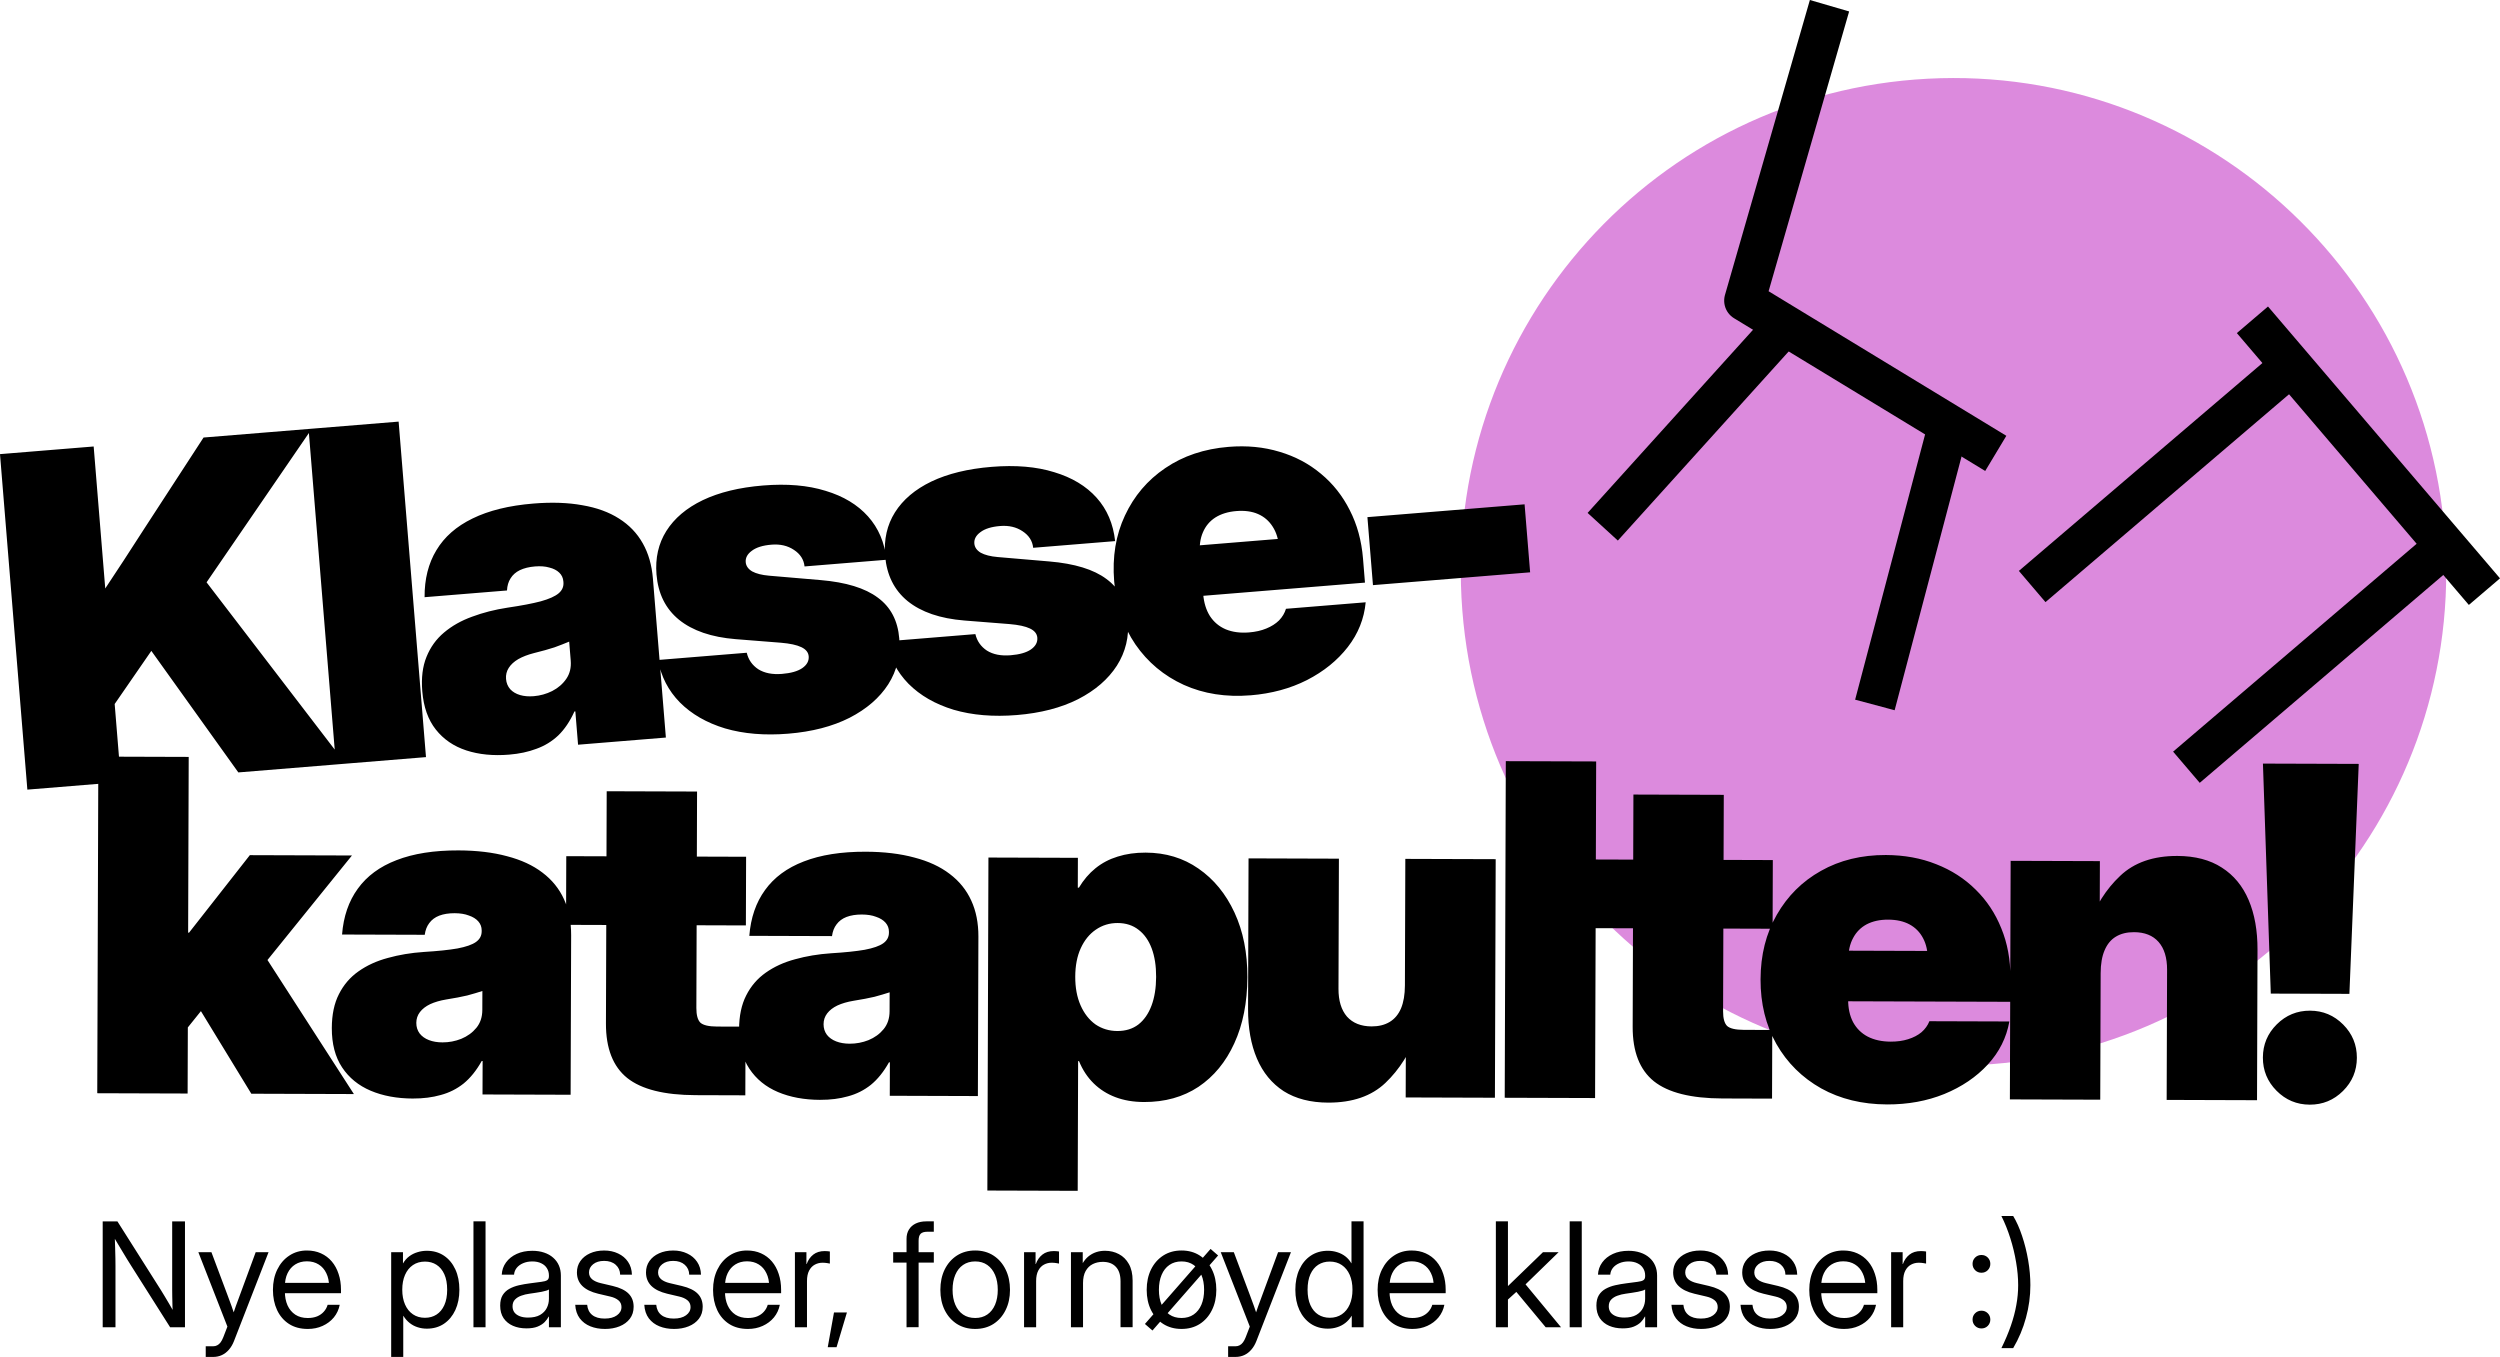
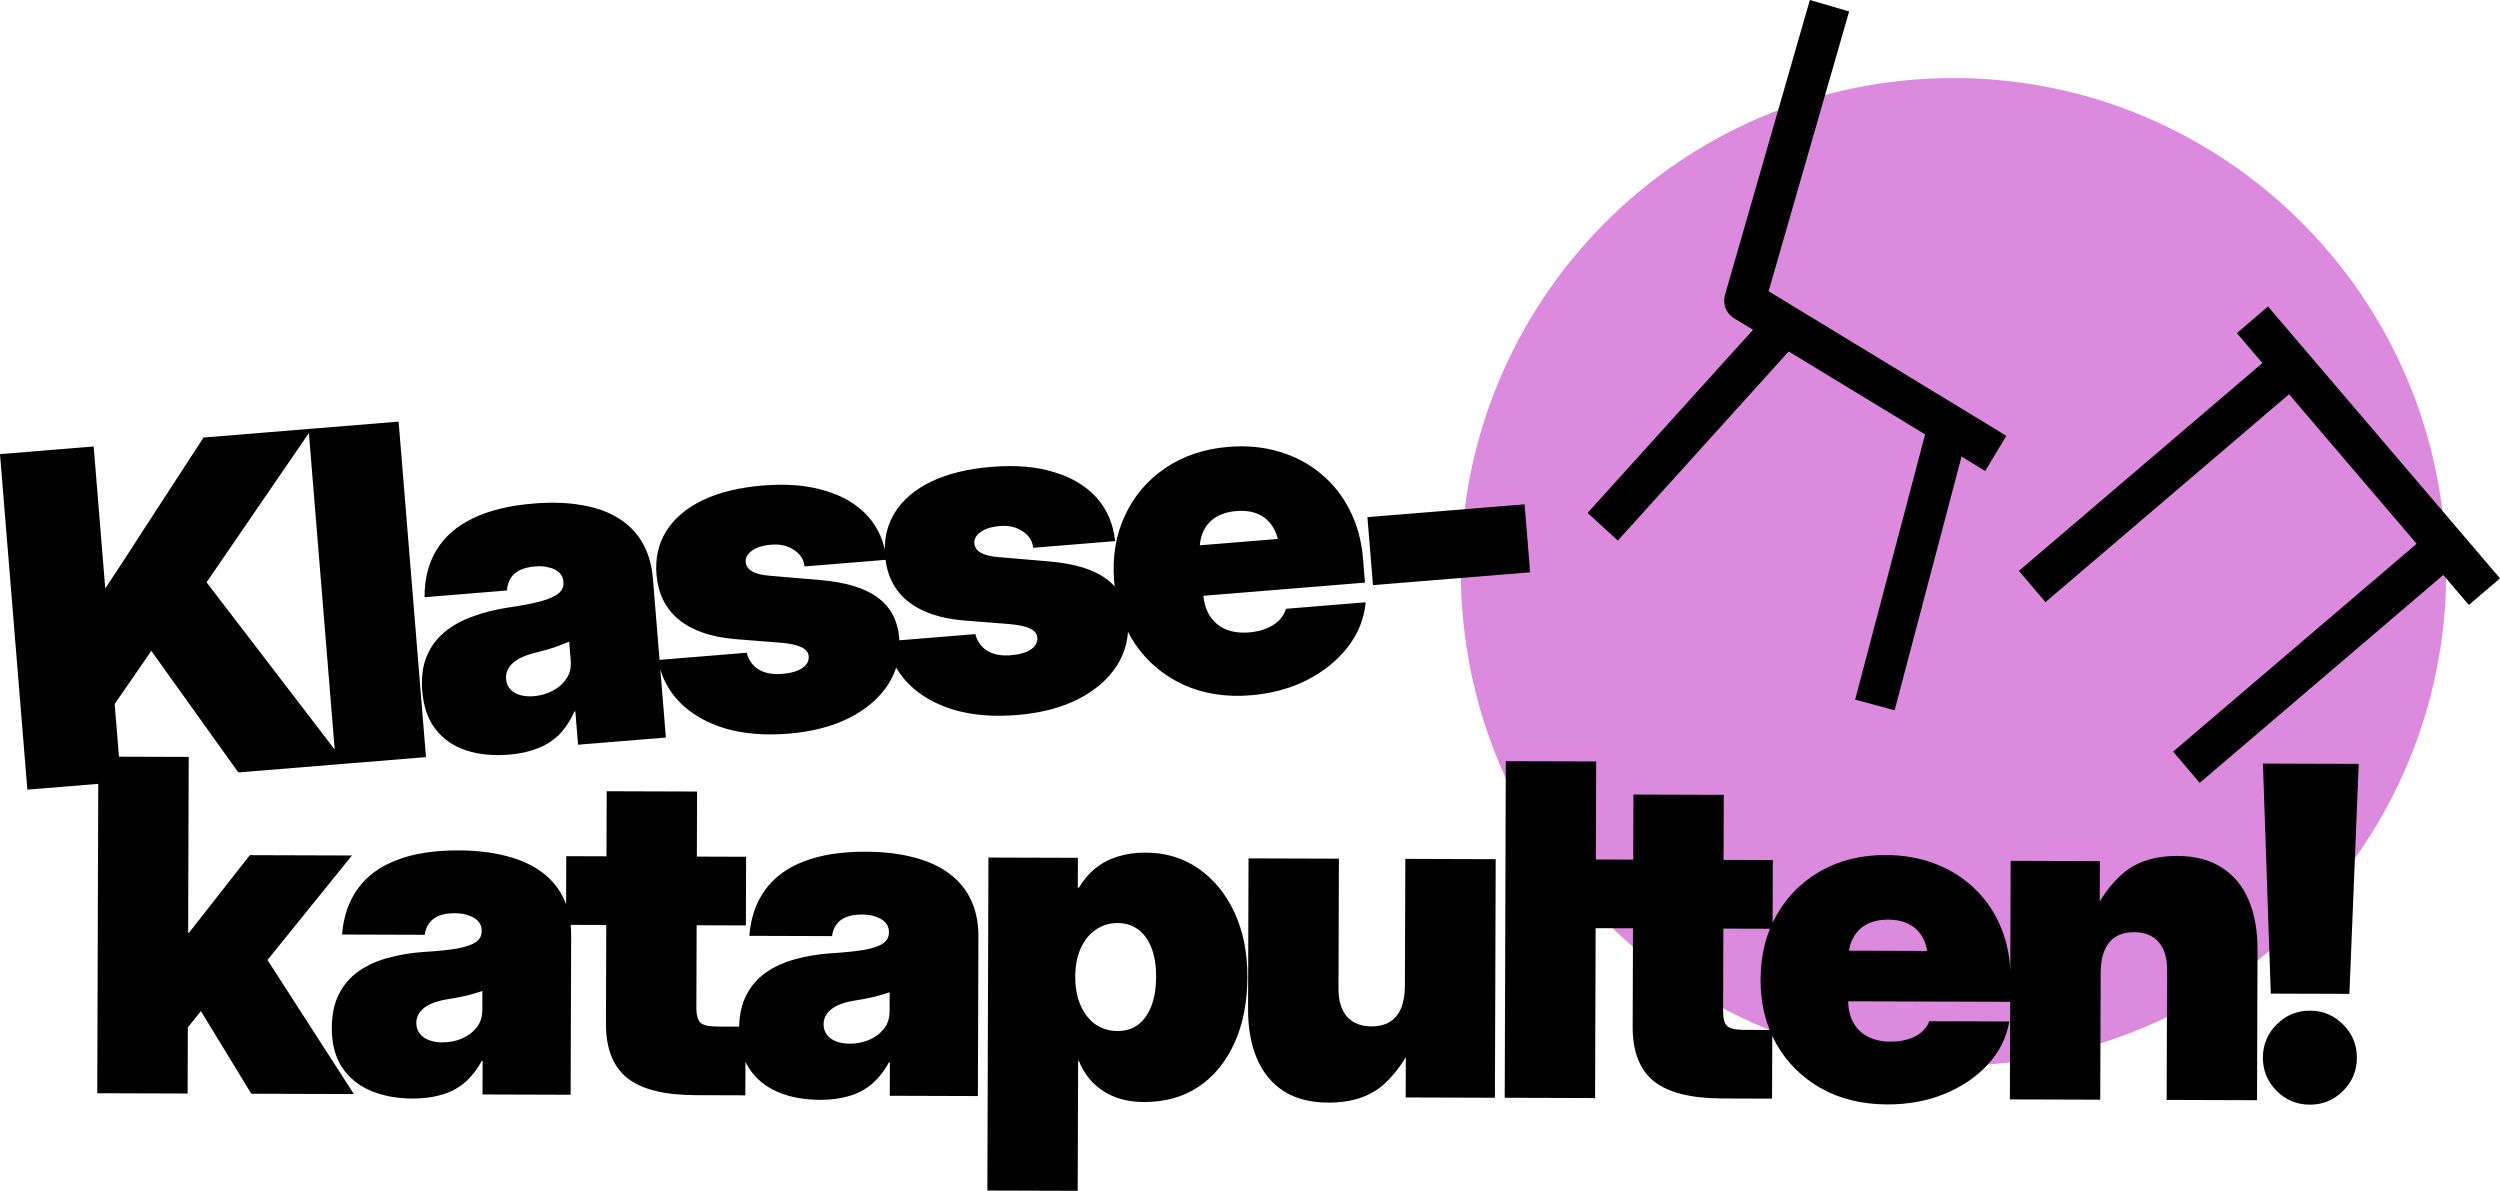
- <svg xmlns="http://www.w3.org/2000/svg" width="292.173" height="158.585" viewBox="0 0 292.173 158.585" version="1.1" id="svg1">
+ <svg xmlns="http://www.w3.org/2000/svg" width="292.173" height="139.17" viewBox="0 0 292.173 139.17" version="1.1" id="svg1">
  <defs id="defs1" />
-   <g id="layer1" transform="translate(-2.5269097e-7,8.584861)">
+   <g id="layer1" transform="translate(-2.4202541e-7,8.584861)">
    <ellipse style="fill:#dc8add;stroke:none;stroke-width:4.79;stroke-linecap:round;stroke-linejoin:round;stroke-miterlimit:0.5;stroke-dasharray:none" id="path16" cx="224.95" cy="70.096" rx="57.582" ry="57.709" transform="rotate(-2.995502)" />
-     <path d="M 4.489,78.057 V 64.724 Q 5.809,63.008 7.13,61.292 8.476,59.575 9.796,57.886 11.116,56.169 12.436,54.453 L 20.252,44.341 H 32.951 L 16.502,64.592 h -1.003 z m -8.106,5.624 V 44.341 H 7.367 v 8.449 11.327 5.201 14.363 z m 24.739,0 -9.478,-15.815 6.548,-8.238 15.498,24.053 z M 43.125,44.341 V 83.681 H 32.565 V 44.341 Z m 9.699,39.841 q -2.799,0 -4.937,-0.898 -2.139,-0.898 -3.353,-2.719 -1.215,-1.822 -1.215,-4.594 0,-2.35 0.818,-3.96 0.818,-1.637 2.271,-2.667 1.479,-1.056 3.432,-1.584 1.954,-0.554 4.198,-0.713 2.455,-0.158 3.934,-0.422 1.505,-0.29 2.165,-0.766 0.66,-0.475 0.66,-1.241 v -0.106 q 0,-0.607 -0.396,-1.056 -0.396,-0.449 -1.109,-0.686 -0.686,-0.264 -1.663,-0.264 -1.03,0 -1.795,0.29 -0.739,0.29 -1.162,0.871 -0.422,0.554 -0.528,1.373 h -9.663 q 0.238,-3.168 1.822,-5.36 1.584,-2.218 4.515,-3.353 2.957,-1.162 7.234,-1.162 3.221,0 5.677,0.66 2.482,0.634 4.145,1.901 1.69,1.267 2.535,3.115 0.845,1.822 0.845,4.198 V 83.681 H 60.957 V 79.773 h -0.106 q -0.924,1.663 -2.112,2.64 -1.188,0.95 -2.667,1.347 -1.452,0.422 -3.248,0.422 z m 3.432,-6.574 q 1.135,0 2.191,-0.422 1.083,-0.449 1.769,-1.294 0.686,-0.845 0.686,-2.086 v -2.218 q -0.396,0.132 -0.845,0.264 -0.422,0.132 -0.924,0.264 -0.502,0.106 -1.109,0.238 -0.607,0.106 -1.347,0.238 -1.083,0.185 -1.875,0.554 -0.766,0.37 -1.188,0.924 -0.422,0.554 -0.422,1.267 0,0.713 0.396,1.241 0.396,0.502 1.083,0.766 0.686,0.264 1.584,0.264 z m 29.29,6.785 q -4.145,0 -7.313,-1.215 -3.142,-1.241 -5.016,-3.459 -1.848,-2.218 -2.139,-5.148 h 10.403 q 0.185,1.241 1.188,2.033 1.03,0.766 2.719,0.766 1.558,0 2.403,-0.475 0.871,-0.502 0.871,-1.32 0,-0.686 -0.766,-1.135 -0.766,-0.449 -2.35,-0.713 l -5.228,-0.845 q -4.198,-0.686 -6.416,-2.799 -2.191,-2.112 -2.191,-5.492 0,-2.878 1.558,-4.964 1.584,-2.112 4.541,-3.248 2.983,-1.135 7.155,-1.135 4.224,0 7.234,1.215 3.036,1.188 4.7,3.38 1.663,2.191 1.743,5.228 h -9.61 q -0.026,-1.215 -1.083,-2.033 -1.03,-0.818 -2.561,-0.818 -1.531,0 -2.35,0.528 -0.818,0.502 -0.818,1.267 0,0.66 0.66,1.135 0.686,0.449 1.927,0.66 l 5.967,1.003 q 4.409,0.739 6.495,2.587 2.112,1.822 2.112,4.964 0,2.957 -1.716,5.228 -1.716,2.244 -4.832,3.538 -3.115,1.267 -7.287,1.267 z m 26.808,0 q -4.145,0 -7.313,-1.215 -3.142,-1.241 -5.016,-3.459 -1.848,-2.218 -2.139,-5.148 h 10.403 q 0.185,1.241 1.188,2.033 1.03,0.766 2.719,0.766 1.558,0 2.403,-0.475 0.871,-0.502 0.871,-1.32 0,-0.686 -0.766,-1.135 -0.766,-0.449 -2.35,-0.713 l -5.228,-0.845 q -4.198,-0.686 -6.416,-2.799 -2.191,-2.112 -2.191,-5.492 0,-2.878 1.558,-4.964 1.584,-2.112 4.541,-3.248 2.983,-1.135 7.155,-1.135 4.224,0 7.234,1.215 3.036,1.188 4.7,3.38 1.663,2.191 1.743,5.228 h -9.61 q -0.026,-1.215 -1.083,-2.033 -1.03,-0.818 -2.561,-0.818 -1.531,0 -2.35,0.528 -0.818,0.502 -0.818,1.267 0,0.66 0.66,1.135 0.686,0.449 1.927,0.66 l 5.967,1.003 q 4.409,0.739 6.495,2.587 2.112,1.822 2.112,4.964 0,2.957 -1.716,5.228 -1.716,2.244 -4.832,3.538 -3.115,1.267 -7.287,1.267 z m 27.415,-0.079 q -4.33,0 -7.683,-1.848 -3.353,-1.875 -5.254,-5.175 -1.875,-3.3 -1.875,-7.551 0,-4.277 1.875,-7.551 1.875,-3.3 5.148,-5.148 3.3,-1.875 7.577,-1.875 3.221,0 5.888,1.056 2.667,1.03 4.62,2.957 1.954,1.901 3.01,4.515 1.083,2.614 1.083,5.756 v 2.825 H 128.073 V 66.361 h 21.28 l -4.858,1.03 q 0,-1.479 -0.554,-2.508 -0.554,-1.056 -1.584,-1.611 -1.03,-0.554 -2.508,-0.554 -1.452,0 -2.508,0.554 -1.03,0.554 -1.584,1.611 -0.554,1.03 -0.554,2.508 v 4.673 q 0,1.531 0.581,2.64 0.607,1.109 1.716,1.69 1.135,0.581 2.693,0.581 1.135,0 2.033,-0.29 0.924,-0.29 1.558,-0.818 0.634,-0.554 0.924,-1.294 h 9.346 q -0.502,2.851 -2.508,5.043 -2.007,2.191 -5.069,3.459 -3.036,1.241 -6.706,1.241 z m 33.725,-19.643 v 7.974 h -18.429 v -7.974 z" id="text1" style="font-weight:900;font-size:54.072px;line-height:0.9;font-family:'Inter Variable';-inkscape-font-specification:'Inter Variable Heavy';letter-spacing:-3.397px;white-space:pre;stroke-width:9.58;stroke-linejoin:round;stroke-miterlimit:0.5" transform="rotate(-4.66241)" aria-label="Klasse-" />
+     <path d="M 4.489,78.057 V 64.724 Q 5.809,63.008 7.13,61.292 8.476,59.575 9.796,57.886 11.116,56.169 12.436,54.453 L 20.252,44.341 H 32.951 L 16.502,64.592 h -1.003 z m -8.106,5.624 V 44.341 H 7.367 v 8.449 11.327 5.201 14.363 z m 24.739,0 -9.478,-15.815 6.548,-8.238 15.498,24.053 z M 43.125,44.341 V 83.681 H 32.565 V 44.341 Z m 9.699,39.841 q -2.799,0 -4.937,-0.898 -2.139,-0.898 -3.353,-2.719 -1.215,-1.822 -1.215,-4.594 0,-2.35 0.818,-3.96 0.818,-1.637 2.271,-2.667 1.479,-1.056 3.432,-1.584 1.954,-0.554 4.198,-0.713 2.455,-0.158 3.934,-0.422 1.505,-0.29 2.165,-0.766 0.66,-0.475 0.66,-1.241 v -0.106 q 0,-0.607 -0.396,-1.056 -0.396,-0.449 -1.109,-0.686 -0.686,-0.264 -1.663,-0.264 -1.03,0 -1.795,0.29 -0.739,0.29 -1.162,0.871 -0.422,0.554 -0.528,1.373 h -9.663 q 0.238,-3.168 1.822,-5.36 1.584,-2.218 4.515,-3.353 2.957,-1.162 7.234,-1.162 3.221,0 5.677,0.66 2.482,0.634 4.145,1.901 1.69,1.267 2.535,3.115 0.845,1.822 0.845,4.198 V 83.681 H 60.957 V 79.773 h -0.106 q -0.924,1.663 -2.112,2.64 -1.188,0.95 -2.667,1.347 -1.452,0.422 -3.248,0.422 z m 3.432,-6.574 q 1.135,0 2.191,-0.422 1.083,-0.449 1.769,-1.294 0.686,-0.845 0.686,-2.086 v -2.218 q -0.396,0.132 -0.845,0.264 -0.422,0.132 -0.924,0.264 -0.502,0.106 -1.109,0.238 -0.607,0.106 -1.347,0.238 -1.083,0.185 -1.875,0.554 -0.766,0.37 -1.188,0.924 -0.422,0.554 -0.422,1.267 0,0.713 0.396,1.241 0.396,0.502 1.083,0.766 0.686,0.264 1.584,0.264 z m 29.29,6.785 q -4.145,0 -7.313,-1.215 -3.142,-1.241 -5.016,-3.459 -1.848,-2.218 -2.139,-5.148 h 10.403 q 0.185,1.241 1.188,2.033 1.03,0.766 2.719,0.766 1.558,0 2.403,-0.475 0.871,-0.502 0.871,-1.32 0,-0.686 -0.766,-1.135 -0.766,-0.449 -2.35,-0.713 l -5.228,-0.845 q -4.198,-0.686 -6.416,-2.799 -2.191,-2.112 -2.191,-5.492 0,-2.878 1.558,-4.964 1.584,-2.112 4.541,-3.248 2.983,-1.135 7.155,-1.135 4.224,0 7.234,1.215 3.036,1.188 4.7,3.38 1.663,2.191 1.743,5.228 h -9.61 q -0.026,-1.215 -1.083,-2.033 -1.03,-0.818 -2.561,-0.818 -1.531,0 -2.35,0.528 -0.818,0.502 -0.818,1.267 0,0.66 0.66,1.135 0.686,0.449 1.927,0.66 l 5.967,1.003 q 4.409,0.739 6.495,2.587 2.112,1.822 2.112,4.964 0,2.957 -1.716,5.228 -1.716,2.244 -4.832,3.538 -3.115,1.267 -7.287,1.267 z m 26.808,0 q -4.145,0 -7.313,-1.215 -3.142,-1.241 -5.016,-3.459 -1.848,-2.218 -2.139,-5.148 h 10.403 q 0.185,1.241 1.188,2.033 1.03,0.766 2.719,0.766 1.558,0 2.403,-0.475 0.871,-0.502 0.871,-1.32 0,-0.686 -0.766,-1.135 -0.766,-0.449 -2.35,-0.713 l -5.228,-0.845 q -4.198,-0.686 -6.416,-2.799 -2.191,-2.112 -2.191,-5.492 0,-2.878 1.558,-4.964 1.584,-2.112 4.541,-3.248 2.983,-1.135 7.155,-1.135 4.224,0 7.234,1.215 3.036,1.188 4.7,3.38 1.663,2.191 1.743,5.228 h -9.61 q -0.026,-1.215 -1.083,-2.033 -1.03,-0.818 -2.561,-0.818 -1.531,0 -2.35,0.528 -0.818,0.502 -0.818,1.267 0,0.66 0.66,1.135 0.686,0.449 1.927,0.66 l 5.967,1.003 q 4.409,0.739 6.495,2.587 2.112,1.822 2.112,4.964 0,2.957 -1.716,5.228 -1.716,2.244 -4.832,3.538 -3.115,1.267 -7.287,1.267 z m 27.415,-0.079 q -4.33,0 -7.683,-1.848 -3.353,-1.875 -5.254,-5.175 -1.875,-3.3 -1.875,-7.551 0,-4.277 1.875,-7.551 1.875,-3.3 5.148,-5.148 3.3,-1.875 7.577,-1.875 3.221,0 5.888,1.056 2.667,1.03 4.62,2.957 1.954,1.901 3.01,4.515 1.083,2.614 1.083,5.756 v 2.825 H 128.073 V 66.361 h 21.28 l -4.858,1.03 q 0,-1.479 -0.554,-2.508 -0.554,-1.056 -1.584,-1.611 -1.03,-0.554 -2.508,-0.554 -1.452,0 -2.508,0.554 -1.03,0.554 -1.584,1.611 -0.554,1.03 -0.554,2.508 v 4.673 q 0,1.531 0.581,2.64 0.607,1.109 1.716,1.69 1.135,0.581 2.693,0.581 1.135,0 2.033,-0.29 0.924,-0.29 1.558,-0.818 0.634,-0.554 0.924,-1.294 h 9.346 q -0.502,2.851 -2.508,5.043 -2.007,2.191 -5.069,3.459 -3.036,1.241 -6.706,1.241 z M 173.495,64.671 v 7.974 H 155.066 V 64.671 Z" id="text1" style="font-weight:900;font-size:54.072px;line-height:0.9;font-family:'Inter Variable';-inkscape-font-specification:'Inter Variable Heavy';letter-spacing:-3.397px;white-space:pre;stroke-width:9.58;stroke-linejoin:round;stroke-miterlimit:0.5" transform="rotate(-4.66241)" aria-label="Klasse-" />
    <path d="m 21.202,112.806 v -12.462 h 1.215 l 7.076,-9.082 H 41.426 L 29.598,105.994 h -2.957 z m -9.452,6.337 V 79.803 h 10.561 v 39.34 z m 18.006,0 -6.653,-10.825 6.812,-7.393 11.828,18.218 z m 18.887,0.502 q -2.799,0 -4.937,-0.898 -2.139,-0.898 -3.353,-2.719 -1.215,-1.822 -1.215,-4.594 0,-2.35 0.818,-3.96 0.818,-1.637 2.271,-2.667 1.479,-1.056 3.432,-1.584 1.954,-0.554 4.198,-0.713 2.455,-0.158 3.934,-0.422 1.505,-0.29 2.165,-0.766 0.66,-0.475 0.66,-1.241 v -0.106 q 0,-0.607 -0.396,-1.056 -0.396,-0.449 -1.109,-0.686 -0.686,-0.264 -1.663,-0.264 -1.03,0 -1.795,0.29 -0.739,0.29 -1.162,0.871 -0.422,0.554 -0.528,1.373 h -9.663 q 0.238,-3.168 1.822,-5.36 1.584,-2.218 4.515,-3.353 2.957,-1.162 7.234,-1.162 3.221,0 5.677,0.66 2.482,0.634 4.145,1.901 1.69,1.267 2.535,3.115 0.845,1.822 0.845,4.198 v 18.64 H 56.775 v -3.908 h -0.106 q -0.924,1.663 -2.112,2.64 -1.188,0.95 -2.667,1.347 -1.452,0.422 -3.248,0.422 z m 3.432,-6.574 q 1.135,0 2.191,-0.422 1.083,-0.449 1.769,-1.294 0.686,-0.845 0.686,-2.086 v -2.218 q -0.396,0.132 -0.845,0.264 -0.422,0.132 -0.924,0.264 -0.502,0.106 -1.109,0.238 -0.607,0.106 -1.347,0.238 -1.083,0.185 -1.875,0.554 -0.766,0.37 -1.188,0.924 -0.422,0.554 -0.422,1.267 0,0.713 0.396,1.241 0.396,0.502 1.083,0.766 0.686,0.264 1.584,0.264 z M 87.491,91.262 V 99.288 H 66.474 V 91.262 Z M 71.174,83.658 h 10.561 v 25.294 q 0,1.241 0.475,1.716 0.502,0.449 1.954,0.449 0.713,0 1.795,0 1.109,0 1.531,0 v 8.026 q -0.713,0 -2.376,0 -1.637,0 -3.432,0 -5.492,0 -8,-1.98 -2.508,-2.007 -2.508,-6.363 z m 25.065,35.987 q -2.799,0 -4.937,-0.898 -2.139,-0.898 -3.353,-2.719 -1.215,-1.822 -1.215,-4.594 0,-2.35 0.818,-3.96 0.818,-1.637 2.271,-2.667 1.479,-1.056 3.432,-1.584 1.954,-0.554 4.198,-0.713 2.455,-0.158 3.934,-0.422 1.505,-0.29 2.165,-0.766 0.66,-0.475 0.66,-1.241 v -0.106 q 0,-0.607 -0.396,-1.056 -0.396,-0.449 -1.109,-0.686 -0.686,-0.264 -1.663,-0.264 -1.03,0 -1.795,0.29 -0.739,0.29 -1.162,0.871 -0.422,0.554 -0.528,1.373 H 87.896 q 0.238,-3.168 1.822,-5.36 1.584,-2.218 4.515,-3.353 2.957,-1.162 7.234,-1.162 3.221,0 5.677,0.66 2.482,0.634 4.145,1.901 1.69,1.267 2.535,3.115 0.845,1.822 0.845,4.198 v 18.64 h -10.297 v -3.908 h -0.106 q -0.924,1.663 -2.112,2.64 -1.188,0.95 -2.667,1.347 -1.452,0.422 -3.248,0.422 z m 3.432,-6.574 q 1.135,0 2.191,-0.422 1.083,-0.449 1.769,-1.294 0.686,-0.845 0.686,-2.086 v -2.218 q -0.396,0.132 -0.845,0.264 -0.422,0.132 -0.924,0.264 -0.502,0.106 -1.109,0.238 -0.607,0.106 -1.347,0.238 -1.083,0.185 -1.875,0.554 -0.766,0.37 -1.188,0.924 -0.422,0.554 -0.422,1.267 0,0.713 0.396,1.241 0.396,0.502 1.083,0.766 0.686,0.264 1.584,0.264 z m 16.141,17.109 V 91.262 h 10.455 v 3.485 h 0.132 q 0.818,-1.373 1.927,-2.271 1.135,-0.924 2.587,-1.373 1.479,-0.475 3.274,-0.475 3.512,0 6.178,1.848 2.693,1.848 4.224,5.122 1.531,3.274 1.531,7.551 0,4.436 -1.505,7.736 -1.479,3.274 -4.172,5.096 -2.693,1.795 -6.363,1.795 -1.848,0 -3.327,-0.554 -1.479,-0.554 -2.561,-1.611 -1.083,-1.056 -1.716,-2.587 h -0.106 v 15.155 z m 15.129,-18.693 q 1.452,0 2.455,-0.766 1.003,-0.792 1.531,-2.218 0.528,-1.426 0.528,-3.353 0,-1.927 -0.528,-3.327 -0.528,-1.399 -1.531,-2.165 -1.003,-0.792 -2.455,-0.792 -1.426,0 -2.561,0.792 -1.109,0.766 -1.743,2.165 -0.634,1.399 -0.634,3.327 0,1.927 0.634,3.353 0.634,1.426 1.743,2.218 1.135,0.766 2.561,0.766 z m 24.669,8.29 q -3.089,0 -5.201,-1.32 -2.086,-1.347 -3.142,-3.802 -1.056,-2.455 -1.056,-5.809 V 91.262 h 10.561 v 15.208 q 0,2.086 1.003,3.248 1.03,1.135 2.878,1.135 1.241,0 2.112,-0.528 0.871,-0.528 1.32,-1.584 0.449,-1.083 0.449,-2.693 V 91.262 h 10.561 v 27.881 h -10.429 v -7.683 h 1.373 q -1.294,3.644 -3.749,5.993 -2.429,2.323 -6.68,2.323 z M 186.801,79.803 V 119.142 H 176.24 V 79.803 Z m 20.682,11.459 V 99.288 H 186.467 V 91.262 Z M 191.167,83.658 H 201.728 v 25.294 q 0,1.241 0.475,1.716 0.502,0.449 1.954,0.449 0.713,0 1.795,0 1.109,0 1.531,0 v 8.026 q -0.713,0 -2.376,0 -1.637,0 -3.432,0 -5.492,0 -8,-1.98 -2.508,-2.007 -2.508,-6.363 z m 29.739,36.119 q -4.33,0 -7.683,-1.848 -3.353,-1.875 -5.254,-5.175 -1.875,-3.3 -1.875,-7.551 0,-4.277 1.875,-7.551 1.875,-3.3 5.148,-5.148 3.3,-1.875 7.577,-1.875 3.221,0 5.888,1.056 2.667,1.03 4.62,2.957 1.954,1.901 3.01,4.515 1.083,2.614 1.083,5.756 v 2.825 h -26.086 v -5.914 h 21.28 l -4.858,1.03 q 0,-1.479 -0.554,-2.508 -0.554,-1.056 -1.584,-1.611 -1.03,-0.554 -2.508,-0.554 -1.452,0 -2.508,0.554 -1.03,0.554 -1.584,1.611 -0.554,1.03 -0.554,2.508 v 4.673 q 0,1.531 0.581,2.64 0.607,1.109 1.716,1.69 1.135,0.581 2.693,0.581 1.135,0 2.033,-0.29 0.924,-0.29 1.558,-0.818 0.634,-0.554 0.924,-1.294 h 9.346 q -0.502,2.851 -2.508,5.043 -2.007,2.191 -5.069,3.459 -3.036,1.241 -6.706,1.241 z m 24.933,-15.419 v 14.785 H 235.278 V 91.262 h 10.429 v 7.683 h -1.373 q 1.294,-3.644 3.749,-5.967 2.455,-2.35 6.68,-2.35 3.115,0 5.201,1.347 2.086,1.32 3.142,3.776 1.056,2.455 1.056,5.809 v 17.584 h -10.561 v -15.208 q 0,-2.112 -1.003,-3.248 -1.003,-1.135 -2.878,-1.135 -1.241,0 -2.112,0.528 -0.871,0.528 -1.32,1.611 -0.449,1.056 -0.449,2.667 z m 19.89,2.323 -1.003,-26.878 h 11.195 l -1.003,26.878 z m 4.594,12.964 q -2.271,0 -3.881,-1.611 -1.611,-1.611 -1.611,-3.881 0,-2.271 1.611,-3.881 1.611,-1.611 3.881,-1.611 2.271,0 3.881,1.611 1.611,1.611 1.611,3.881 0,2.271 -1.611,3.881 -1.611,1.611 -3.881,1.611 z" id="text4" style="font-weight:900;font-size:54.072px;line-height:0.9;font-family:'Inter Variable';-inkscape-font-specification:'Inter Variable Heavy';letter-spacing:-3.397px;white-space:pre;stroke-width:9.58;stroke-linejoin:round;stroke-miterlimit:0.5" transform="rotate(0.1846819)" aria-label="katapulten!" />
    <g id="g12" transform="matrix(0.5350612,-0.02799925,0.02815477,0.5380331,11.64939,-207.3041)" style="stroke-width:1.179">
      <path style="fill:none;stroke:#000000;stroke-width:8.915;stroke-linecap:butt;stroke-linejoin:round;stroke-miterlimit:0.5;stroke-dasharray:none" d="m 357.353,389.184 -21.854,62.926 52.97,35.933" id="path8" />
      <path style="fill:none;stroke:#000000;stroke-width:8.915;stroke-linecap:butt;stroke-linejoin:round;stroke-miterlimit:0.5;stroke-dasharray:none" d="m 302.015,499.477 41.677,-41.318" id="path14" />
      <path style="fill:none;stroke:#000000;stroke-width:8.915;stroke-linecap:square;stroke-linejoin:round;stroke-miterlimit:0.5;stroke-dasharray:none" d="m 360.636,536.927 17.288,-53.651" id="path15" />
    </g>
    <g id="g13" transform="matrix(0.2757723,0.323125,-0.3225878,0.2753139,269.2151,-250.4372)" style="stroke-width:1.493">
      <path style="fill:none;stroke:#000000;stroke-width:11.285;stroke-linecap:butt;stroke-linejoin:round;stroke-miterlimit:0.5;stroke-dasharray:none" d="M 490.839,438.134 H 589.161" id="path10" />
      <path style="fill:none;stroke:#000000;stroke-width:11.285;stroke-linecap:butt;stroke-linejoin:round;stroke-miterlimit:0.5;stroke-dasharray:none" d="M 507.317,532.011 V 438.134" id="path11" />
      <path style="fill:none;stroke:#000000;stroke-width:11.285;stroke-linecap:butt;stroke-linejoin:round;stroke-miterlimit:0.5;stroke-dasharray:none" d="M 572.683,532.011 V 438.134" id="path12" />
    </g>
-     <path d="m 12.002,146.529 v -12.373 h 1.719 l 5.099,8.055 q 0.166,0.257 0.415,0.681 0.257,0.424 0.548,0.922 0.291,0.49 0.556,0.972 l -0.141,0.299 q -0.017,-0.44 -0.042,-1.03 -0.017,-0.59 -0.025,-1.121 -0.008,-0.531 -0.008,-0.789 v -7.989 h 1.495 v 12.373 h -1.736 l -4.534,-7.158 q -0.183,-0.291 -0.498,-0.797 -0.307,-0.507 -0.722,-1.196 -0.415,-0.689 -0.905,-1.511 l 0.174,-0.399 q 0.042,0.963 0.058,1.727 0.025,0.756 0.033,1.304 0.008,0.54 0.008,0.855 v 7.175 z m 12.041,3.471 v -1.246 h 0.864 q 0.274,0 0.482,-0.116 0.216,-0.108 0.39,-0.34 0.174,-0.233 0.316,-0.598 l 0.482,-1.246 -3.396,-8.694 h 1.528 l 1.893,5.049 q 0.241,0.631 0.465,1.262 0.224,0.631 0.432,1.262 h -0.374 q 0.208,-0.631 0.432,-1.262 0.233,-0.631 0.465,-1.262 l 1.86,-5.049 h 1.503 l -4.044,10.397 q -0.233,0.59 -0.59,0.996 -0.357,0.415 -0.822,0.631 -0.465,0.216 -1.021,0.216 -0.216,0 -0.432,0 -0.216,0 -0.432,0 z m 11.925,-3.272 q -1.287,0 -2.201,-0.59 -0.905,-0.59 -1.387,-1.619 -0.482,-1.038 -0.482,-2.358 0,-1.337 0.507,-2.375 0.507,-1.038 1.403,-1.628 0.897,-0.598 2.059,-0.598 0.913,0 1.644,0.332 0.739,0.332 1.262,0.947 0.523,0.615 0.797,1.462 0.282,0.839 0.282,1.86 v 0.39 H 32.646 v -1.212 h 6.419 l -0.606,0.424 q 0,-0.897 -0.324,-1.553 -0.316,-0.664 -0.897,-1.021 -0.581,-0.365 -1.37,-0.365 -0.781,0 -1.362,0.365 -0.573,0.357 -0.897,1.021 -0.316,0.656 -0.316,1.553 v 0.598 q 0,0.905 0.307,1.603 0.316,0.698 0.913,1.096 0.598,0.39 1.453,0.39 0.623,0 1.096,-0.191 0.473,-0.199 0.781,-0.548 0.316,-0.349 0.448,-0.805 h 1.412 q -0.166,0.839 -0.689,1.478 -0.523,0.631 -1.312,0.988 -0.781,0.357 -1.736,0.357 z m 9.749,3.272 v -12.24 h 1.378 v 1.295 h 0.017 q 0.282,-0.49 0.714,-0.814 0.432,-0.324 0.963,-0.482 0.531,-0.166 1.096,-0.166 1.146,0 2.001,0.573 0.855,0.573 1.329,1.603 0.473,1.021 0.473,2.375 0,1.345 -0.473,2.375 -0.473,1.021 -1.329,1.603 -0.855,0.573 -2.001,0.573 -0.565,0 -1.071,-0.166 -0.507,-0.158 -0.93,-0.49 -0.424,-0.332 -0.739,-0.839 h -0.017 v 4.8 z m 3.953,-4.576 q 0.764,0 1.345,-0.374 0.581,-0.374 0.913,-1.104 0.332,-0.731 0.332,-1.802 0,-1.08 -0.332,-1.81 -0.332,-0.731 -0.913,-1.104 -0.581,-0.374 -1.345,-0.374 -0.814,0 -1.412,0.407 -0.598,0.407 -0.922,1.146 -0.324,0.739 -0.324,1.736 0,0.988 0.324,1.727 0.324,0.739 0.922,1.146 0.598,0.407 1.412,0.407 z m 7.075,-11.269 v 12.373 h -1.412 v -12.373 z m 4.767,12.506 q -0.872,0 -1.561,-0.299 -0.689,-0.299 -1.096,-0.889 -0.399,-0.598 -0.399,-1.47 0,-0.756 0.291,-1.229 0.299,-0.473 0.789,-0.739 0.498,-0.274 1.121,-0.415 0.631,-0.141 1.287,-0.224 0.839,-0.116 1.32,-0.174 0.482,-0.058 0.681,-0.191 0.208,-0.133 0.208,-0.465 v -0.083 q 0,-0.482 -0.233,-0.847 -0.224,-0.374 -0.664,-0.581 -0.432,-0.216 -1.046,-0.216 -0.606,0 -1.08,0.208 -0.465,0.199 -0.747,0.548 -0.274,0.349 -0.307,0.789 h -1.437 q 0.042,-0.805 0.498,-1.428 0.457,-0.631 1.246,-0.996 0.789,-0.365 1.827,-0.365 0.764,0 1.378,0.208 0.623,0.208 1.055,0.59 0.44,0.382 0.673,0.913 0.233,0.531 0.233,1.179 v 6.045 h -1.395 v -1.246 h -0.033 q -0.158,0.316 -0.465,0.639 -0.307,0.316 -0.83,0.531 -0.515,0.208 -1.312,0.208 z m 0.199,-1.262 q 0.864,0 1.403,-0.307 0.54,-0.316 0.789,-0.814 0.249,-0.498 0.249,-1.071 v -1.096 q -0.083,0.075 -0.307,0.141 -0.216,0.066 -0.54,0.133 -0.316,0.058 -0.689,0.116 -0.365,0.058 -0.739,0.108 -0.507,0.066 -0.963,0.233 -0.448,0.158 -0.731,0.457 -0.282,0.291 -0.282,0.789 0,0.407 0.216,0.706 0.224,0.291 0.631,0.448 0.407,0.158 0.963,0.158 z m 8.985,1.329 q -0.938,0 -1.702,-0.307 -0.764,-0.307 -1.237,-0.93 -0.473,-0.631 -0.531,-1.586 h 1.395 q 0.075,0.781 0.598,1.196 0.523,0.415 1.445,0.415 0.913,0 1.437,-0.382 0.531,-0.382 0.531,-0.963 0,-0.498 -0.365,-0.797 -0.365,-0.299 -0.955,-0.432 l -1.412,-0.332 q -1.221,-0.291 -1.852,-0.913 -0.623,-0.623 -0.623,-1.578 0,-0.747 0.399,-1.32 0.407,-0.581 1.121,-0.905 0.722,-0.332 1.661,-0.332 0.913,0 1.636,0.349 0.731,0.34 1.154,0.972 0.432,0.631 0.457,1.503 h -1.378 q -0.008,-0.698 -0.515,-1.154 -0.507,-0.457 -1.354,-0.457 -0.805,0 -1.287,0.39 -0.482,0.39 -0.482,0.955 0,0.498 0.365,0.805 0.365,0.299 0.996,0.448 l 1.412,0.332 q 1.262,0.299 1.852,0.897 0.59,0.59 0.59,1.536 0,0.814 -0.44,1.395 -0.44,0.581 -1.204,0.889 -0.756,0.307 -1.711,0.307 z m 8.072,0 q -0.938,0 -1.702,-0.307 -0.764,-0.307 -1.237,-0.93 -0.473,-0.631 -0.531,-1.586 h 1.395 q 0.075,0.781 0.598,1.196 0.523,0.415 1.445,0.415 0.913,0 1.437,-0.382 0.531,-0.382 0.531,-0.963 0,-0.498 -0.365,-0.797 -0.365,-0.299 -0.955,-0.432 l -1.412,-0.332 q -1.221,-0.291 -1.852,-0.913 -0.623,-0.623 -0.623,-1.578 0,-0.747 0.399,-1.32 0.407,-0.581 1.121,-0.905 0.722,-0.332 1.661,-0.332 0.913,0 1.636,0.349 0.731,0.34 1.154,0.972 0.432,0.631 0.457,1.503 h -1.378 q -0.008,-0.698 -0.515,-1.154 -0.507,-0.457 -1.354,-0.457 -0.805,0 -1.287,0.39 -0.482,0.39 -0.482,0.955 0,0.498 0.365,0.805 0.365,0.299 0.996,0.448 l 1.412,0.332 q 1.262,0.299 1.852,0.897 0.59,0.59 0.59,1.536 0,0.814 -0.44,1.395 -0.44,0.581 -1.204,0.889 -0.756,0.307 -1.711,0.307 z m 8.636,0 q -1.287,0 -2.201,-0.59 -0.905,-0.59 -1.387,-1.619 -0.482,-1.038 -0.482,-2.358 0,-1.337 0.507,-2.375 0.507,-1.038 1.403,-1.628 0.897,-0.598 2.059,-0.598 0.913,0 1.644,0.332 0.739,0.332 1.262,0.947 0.523,0.615 0.797,1.462 0.282,0.839 0.282,1.86 v 0.39 h -7.208 v -1.212 h 6.419 l -0.606,0.424 q 0,-0.897 -0.324,-1.553 -0.316,-0.664 -0.897,-1.021 -0.581,-0.365 -1.37,-0.365 -0.781,0 -1.362,0.365 -0.573,0.357 -0.897,1.021 -0.316,0.656 -0.316,1.553 v 0.598 q 0,0.905 0.307,1.603 0.316,0.698 0.913,1.096 0.598,0.39 1.453,0.39 0.623,0 1.096,-0.191 0.473,-0.199 0.781,-0.548 0.316,-0.349 0.448,-0.805 h 1.412 q -0.166,0.839 -0.689,1.478 -0.523,0.631 -1.312,0.988 -0.781,0.357 -1.736,0.357 z m 5.497,-0.199 v -8.769 h 1.345 v 1.378 h 0.033 q 0.241,-0.681 0.764,-1.096 0.523,-0.415 1.345,-0.415 0.191,0 0.349,0.017 0.166,0.017 0.249,0.033 v 1.412 q -0.083,-0.025 -0.324,-0.058 -0.233,-0.042 -0.54,-0.042 -0.482,0 -0.897,0.224 -0.415,0.224 -0.664,0.698 -0.249,0.473 -0.249,1.221 v 5.398 z m 3.836,2.333 0.731,-4.061 h 1.511 l -1.212,4.061 z m 12.398,-11.103 v 1.212 h -4.75 v -1.212 z m -3.189,8.769 v -10.33 q 0,-0.631 0.282,-1.088 0.282,-0.457 0.797,-0.706 0.523,-0.249 1.229,-0.249 0.291,0 0.548,0 0.257,0 0.332,0 v 1.212 q -0.075,0 -0.34,0 -0.257,0 -0.407,0 -0.556,0 -0.797,0.241 -0.233,0.241 -0.233,0.805 v 10.114 z m 8.022,0.199 q -1.212,0 -2.134,-0.581 -0.913,-0.59 -1.428,-1.619 -0.507,-1.03 -0.507,-2.367 0,-1.345 0.507,-2.383 0.515,-1.038 1.428,-1.628 0.922,-0.59 2.134,-0.59 1.221,0 2.134,0.59 0.913,0.59 1.42,1.628 0.515,1.038 0.515,2.383 0,1.337 -0.515,2.367 -0.507,1.03 -1.42,1.619 -0.913,0.581 -2.134,0.581 z m 0,-1.279 q 0.83,0 1.42,-0.407 0.59,-0.407 0.905,-1.146 0.316,-0.747 0.316,-1.736 0,-1.005 -0.316,-1.744 -0.316,-0.747 -0.905,-1.163 -0.59,-0.415 -1.42,-0.415 -0.822,0 -1.42,0.415 -0.59,0.407 -0.905,1.154 -0.316,0.747 -0.316,1.752 0,0.996 0.316,1.736 0.316,0.739 0.905,1.146 0.59,0.407 1.42,0.407 z m 5.713,1.08 v -8.769 h 1.345 v 1.378 h 0.033 q 0.241,-0.681 0.764,-1.096 0.523,-0.415 1.345,-0.415 0.191,0 0.349,0.017 0.166,0.017 0.249,0.033 v 1.412 q -0.083,-0.025 -0.324,-0.058 -0.233,-0.042 -0.54,-0.042 -0.482,0 -0.897,0.224 -0.415,0.224 -0.664,0.698 -0.249,0.473 -0.249,1.221 v 5.398 z m 6.892,-5.132 v 5.132 h -1.412 v -8.769 h 1.378 v 2.126 h -0.399 q 0.432,-1.187 1.196,-1.736 0.772,-0.556 1.81,-0.556 0.889,0 1.619,0.39 0.731,0.382 1.163,1.154 0.44,0.772 0.44,1.943 v 5.447 h -1.412 v -5.348 q 0,-1.138 -0.548,-1.711 -0.54,-0.581 -1.528,-0.581 -0.639,0 -1.163,0.257 -0.523,0.257 -0.839,0.814 -0.307,0.548 -0.307,1.437 z m 11.509,5.331 q -1.212,0 -2.134,-0.581 -0.913,-0.59 -1.428,-1.619 -0.507,-1.03 -0.507,-2.367 0,-1.345 0.507,-2.383 0.515,-1.038 1.428,-1.628 0.922,-0.59 2.134,-0.59 1.221,0 2.134,0.59 0.913,0.59 1.42,1.628 0.515,1.038 0.515,2.383 0,1.337 -0.515,2.367 -0.507,1.03 -1.42,1.619 -0.913,0.581 -2.134,0.581 z m 0,-1.279 q 0.83,0 1.42,-0.407 0.59,-0.407 0.905,-1.146 0.316,-0.747 0.316,-1.736 0,-1.005 -0.316,-1.744 -0.316,-0.747 -0.905,-1.163 -0.59,-0.415 -1.42,-0.415 -0.822,0 -1.42,0.415 -0.59,0.407 -0.905,1.154 -0.316,0.747 -0.316,1.752 0,0.996 0.316,1.736 0.316,0.739 0.905,1.146 0.59,0.407 1.42,0.407 z m -3.396,1.462 -0.88,-0.764 7.673,-8.769 0.88,0.764 z m 8.844,3.089 v -1.246 h 0.864 q 0.274,0 0.482,-0.116 0.216,-0.108 0.39,-0.34 0.174,-0.233 0.316,-0.598 l 0.482,-1.246 -3.396,-8.694 h 1.528 l 1.893,5.049 q 0.241,0.631 0.465,1.262 0.224,0.631 0.432,1.262 h -0.374 q 0.208,-0.631 0.432,-1.262 0.233,-0.631 0.465,-1.262 l 1.86,-5.049 h 1.503 l -4.044,10.397 q -0.233,0.59 -0.59,0.996 -0.357,0.415 -0.822,0.631 -0.465,0.216 -1.021,0.216 -0.216,0 -0.432,0 -0.216,0 -0.432,0 z m 11.659,-3.305 q -1.138,0 -2.001,-0.573 -0.855,-0.581 -1.329,-1.603 -0.473,-1.03 -0.473,-2.375 0,-1.354 0.473,-2.375 0.473,-1.03 1.329,-1.603 0.864,-0.573 2.001,-0.573 0.573,0 1.088,0.166 0.523,0.158 0.947,0.482 0.424,0.324 0.706,0.814 h 0.017 v -4.899 h 1.412 v 12.373 H 157.979 v -1.329 h -0.017 q -0.316,0.507 -0.747,0.839 -0.432,0.332 -0.947,0.49 -0.507,0.166 -1.08,0.166 z m 0.216,-1.271 q 0.814,0 1.412,-0.407 0.598,-0.407 0.922,-1.146 0.324,-0.739 0.324,-1.727 0,-0.996 -0.324,-1.736 -0.324,-0.739 -0.922,-1.146 -0.598,-0.407 -1.412,-0.407 -0.756,0 -1.345,0.374 -0.581,0.374 -0.913,1.104 -0.332,0.731 -0.332,1.81 0,1.071 0.332,1.802 0.332,0.731 0.913,1.104 0.59,0.374 1.345,0.374 z m 9.666,1.304 q -1.287,0 -2.201,-0.59 -0.905,-0.59 -1.387,-1.619 -0.482,-1.038 -0.482,-2.358 0,-1.337 0.507,-2.375 0.507,-1.038 1.403,-1.628 0.897,-0.598 2.059,-0.598 0.913,0 1.644,0.332 0.739,0.332 1.262,0.947 0.523,0.615 0.797,1.462 0.282,0.839 0.282,1.86 v 0.39 h -7.208 v -1.212 h 6.419 l -0.606,0.424 q 0,-0.897 -0.324,-1.553 -0.316,-0.664 -0.897,-1.021 -0.581,-0.365 -1.37,-0.365 -0.781,0 -1.362,0.365 -0.573,0.357 -0.897,1.021 -0.316,0.656 -0.316,1.553 v 0.598 q 0,0.905 0.307,1.603 0.316,0.698 0.913,1.096 0.598,0.39 1.453,0.39 0.623,0 1.096,-0.191 0.473,-0.199 0.781,-0.548 0.316,-0.349 0.448,-0.805 h 1.412 q -0.166,0.839 -0.689,1.478 -0.523,0.631 -1.312,0.988 -0.781,0.357 -1.736,0.357 z m 11.069,-3.355 v -1.669 h 0.108 l 4.077,-3.944 h 1.827 l -4.268,4.152 h -0.133 z m -1.32,3.156 v -12.373 h 1.412 v 12.373 z m 5.821,0 -3.571,-4.301 0.996,-0.98 4.368,5.281 z m 4.218,-12.373 v 12.373 h -1.412 v -12.373 z m 4.767,12.506 q -0.872,0 -1.561,-0.299 -0.689,-0.299 -1.096,-0.889 -0.399,-0.598 -0.399,-1.47 0,-0.756 0.291,-1.229 0.299,-0.473 0.789,-0.739 0.498,-0.274 1.121,-0.415 0.631,-0.141 1.287,-0.224 0.839,-0.116 1.32,-0.174 0.482,-0.058 0.681,-0.191 0.208,-0.133 0.208,-0.465 v -0.083 q 0,-0.482 -0.233,-0.847 -0.224,-0.374 -0.664,-0.581 -0.432,-0.216 -1.046,-0.216 -0.606,0 -1.08,0.208 -0.465,0.199 -0.747,0.548 -0.274,0.349 -0.307,0.789 h -1.437 q 0.042,-0.805 0.498,-1.428 0.457,-0.631 1.246,-0.996 0.789,-0.365 1.827,-0.365 0.764,0 1.378,0.208 0.623,0.208 1.055,0.59 0.44,0.382 0.673,0.913 0.233,0.531 0.233,1.179 v 6.045 h -1.395 v -1.246 h -0.033 q -0.158,0.316 -0.465,0.639 -0.307,0.316 -0.83,0.531 -0.515,0.208 -1.312,0.208 z m 0.199,-1.262 q 0.864,0 1.403,-0.307 0.54,-0.316 0.789,-0.814 0.249,-0.498 0.249,-1.071 v -1.096 q -0.083,0.075 -0.307,0.141 -0.216,0.066 -0.54,0.133 -0.316,0.058 -0.689,0.116 -0.365,0.058 -0.739,0.108 -0.507,0.066 -0.963,0.233 -0.448,0.158 -0.731,0.457 -0.282,0.291 -0.282,0.789 0,0.407 0.216,0.706 0.224,0.291 0.631,0.448 0.407,0.158 0.963,0.158 z m 8.985,1.329 q -0.938,0 -1.702,-0.307 -0.764,-0.307 -1.237,-0.93 -0.473,-0.631 -0.531,-1.586 h 1.395 q 0.075,0.781 0.598,1.196 0.523,0.415 1.445,0.415 0.913,0 1.437,-0.382 0.531,-0.382 0.531,-0.963 0,-0.498 -0.365,-0.797 -0.365,-0.299 -0.955,-0.432 l -1.412,-0.332 q -1.221,-0.291 -1.852,-0.913 -0.623,-0.623 -0.623,-1.578 0,-0.747 0.399,-1.32 0.407,-0.581 1.121,-0.905 0.722,-0.332 1.661,-0.332 0.913,0 1.636,0.349 0.731,0.34 1.154,0.972 0.432,0.631 0.457,1.503 h -1.378 q -0.008,-0.698 -0.515,-1.154 -0.507,-0.457 -1.354,-0.457 -0.805,0 -1.287,0.39 -0.482,0.39 -0.482,0.955 0,0.498 0.365,0.805 0.365,0.299 0.996,0.448 l 1.412,0.332 q 1.262,0.299 1.852,0.897 0.59,0.59 0.59,1.536 0,0.814 -0.44,1.395 -0.44,0.581 -1.204,0.889 -0.756,0.307 -1.711,0.307 z m 8.072,0 q -0.938,0 -1.702,-0.307 -0.764,-0.307 -1.237,-0.93 -0.473,-0.631 -0.531,-1.586 h 1.395 q 0.075,0.781 0.598,1.196 0.523,0.415 1.445,0.415 0.913,0 1.437,-0.382 0.531,-0.382 0.531,-0.963 0,-0.498 -0.365,-0.797 -0.365,-0.299 -0.955,-0.432 l -1.412,-0.332 q -1.221,-0.291 -1.852,-0.913 -0.623,-0.623 -0.623,-1.578 0,-0.747 0.399,-1.32 0.407,-0.581 1.121,-0.905 0.722,-0.332 1.661,-0.332 0.913,0 1.636,0.349 0.731,0.34 1.154,0.972 0.432,0.631 0.457,1.503 h -1.378 q -0.008,-0.698 -0.515,-1.154 -0.507,-0.457 -1.354,-0.457 -0.805,0 -1.287,0.39 -0.482,0.39 -0.482,0.955 0,0.498 0.365,0.805 0.365,0.299 0.996,0.448 l 1.412,0.332 q 1.262,0.299 1.852,0.897 0.59,0.59 0.59,1.536 0,0.814 -0.44,1.395 -0.44,0.581 -1.204,0.889 -0.756,0.307 -1.711,0.307 z m 8.636,0 q -1.287,0 -2.201,-0.59 -0.905,-0.59 -1.387,-1.619 -0.482,-1.038 -0.482,-2.358 0,-1.337 0.507,-2.375 0.507,-1.038 1.403,-1.628 0.897,-0.598 2.059,-0.598 0.913,0 1.644,0.332 0.739,0.332 1.262,0.947 0.523,0.615 0.797,1.462 0.282,0.839 0.282,1.86 v 0.39 h -7.208 v -1.212 h 6.419 l -0.606,0.424 q 0,-0.897 -0.324,-1.553 -0.316,-0.664 -0.897,-1.021 -0.581,-0.365 -1.37,-0.365 -0.781,0 -1.362,0.365 -0.573,0.357 -0.897,1.021 -0.316,0.656 -0.316,1.553 v 0.598 q 0,0.905 0.307,1.603 0.316,0.698 0.913,1.096 0.598,0.39 1.453,0.39 0.623,0 1.096,-0.191 0.473,-0.199 0.781,-0.548 0.316,-0.349 0.448,-0.805 h 1.412 q -0.166,0.839 -0.689,1.478 -0.523,0.631 -1.312,0.988 -0.781,0.357 -1.736,0.357 z m 5.497,-0.199 v -8.769 h 1.345 v 1.378 h 0.033 q 0.241,-0.681 0.764,-1.096 0.523,-0.415 1.345,-0.415 0.191,0 0.349,0.017 0.166,0.017 0.249,0.033 v 1.412 q -0.083,-0.025 -0.324,-0.058 -0.233,-0.042 -0.54,-0.042 -0.482,0 -0.897,0.224 -0.415,0.224 -0.664,0.698 -0.249,0.473 -0.249,1.221 v 5.398 z m 10.554,0.141 q -0.432,0 -0.739,-0.299 -0.299,-0.307 -0.299,-0.739 0,-0.44 0.299,-0.739 0.307,-0.299 0.739,-0.299 0.44,0 0.739,0.299 0.299,0.299 0.299,0.739 0,0.432 -0.299,0.739 -0.299,0.299 -0.739,0.299 z m 0,-6.51 q -0.432,0 -0.739,-0.299 -0.299,-0.307 -0.299,-0.739 0,-0.44 0.299,-0.739 0.307,-0.299 0.739,-0.299 0.44,0 0.739,0.299 0.299,0.299 0.299,0.739 0,0.432 -0.299,0.739 -0.299,0.299 -0.739,0.299 z m 2.333,8.811 q 0.673,-1.37 1.104,-2.616 0.432,-1.246 0.639,-2.416 0.216,-1.171 0.216,-2.325 0,-1.279 -0.241,-2.682 -0.233,-1.412 -0.673,-2.798 -0.44,-1.395 -1.046,-2.607 h 1.378 q 0.59,0.972 1.038,2.325 0.457,1.354 0.714,2.857 0.257,1.495 0.257,2.906 0,1.927 -0.515,3.803 -0.507,1.877 -1.495,3.554 z" id="text16" style="font-size:17.007px;line-height:0.9;font-family:'Inter Variable';-inkscape-font-specification:'Inter Variable';letter-spacing:0px;white-space:pre;stroke-width:4.79;stroke-linecap:round;stroke-linejoin:round;stroke-miterlimit:0.5" aria-label="Nye plasser, fornøyde klasser :)" />
  </g>
</svg>
